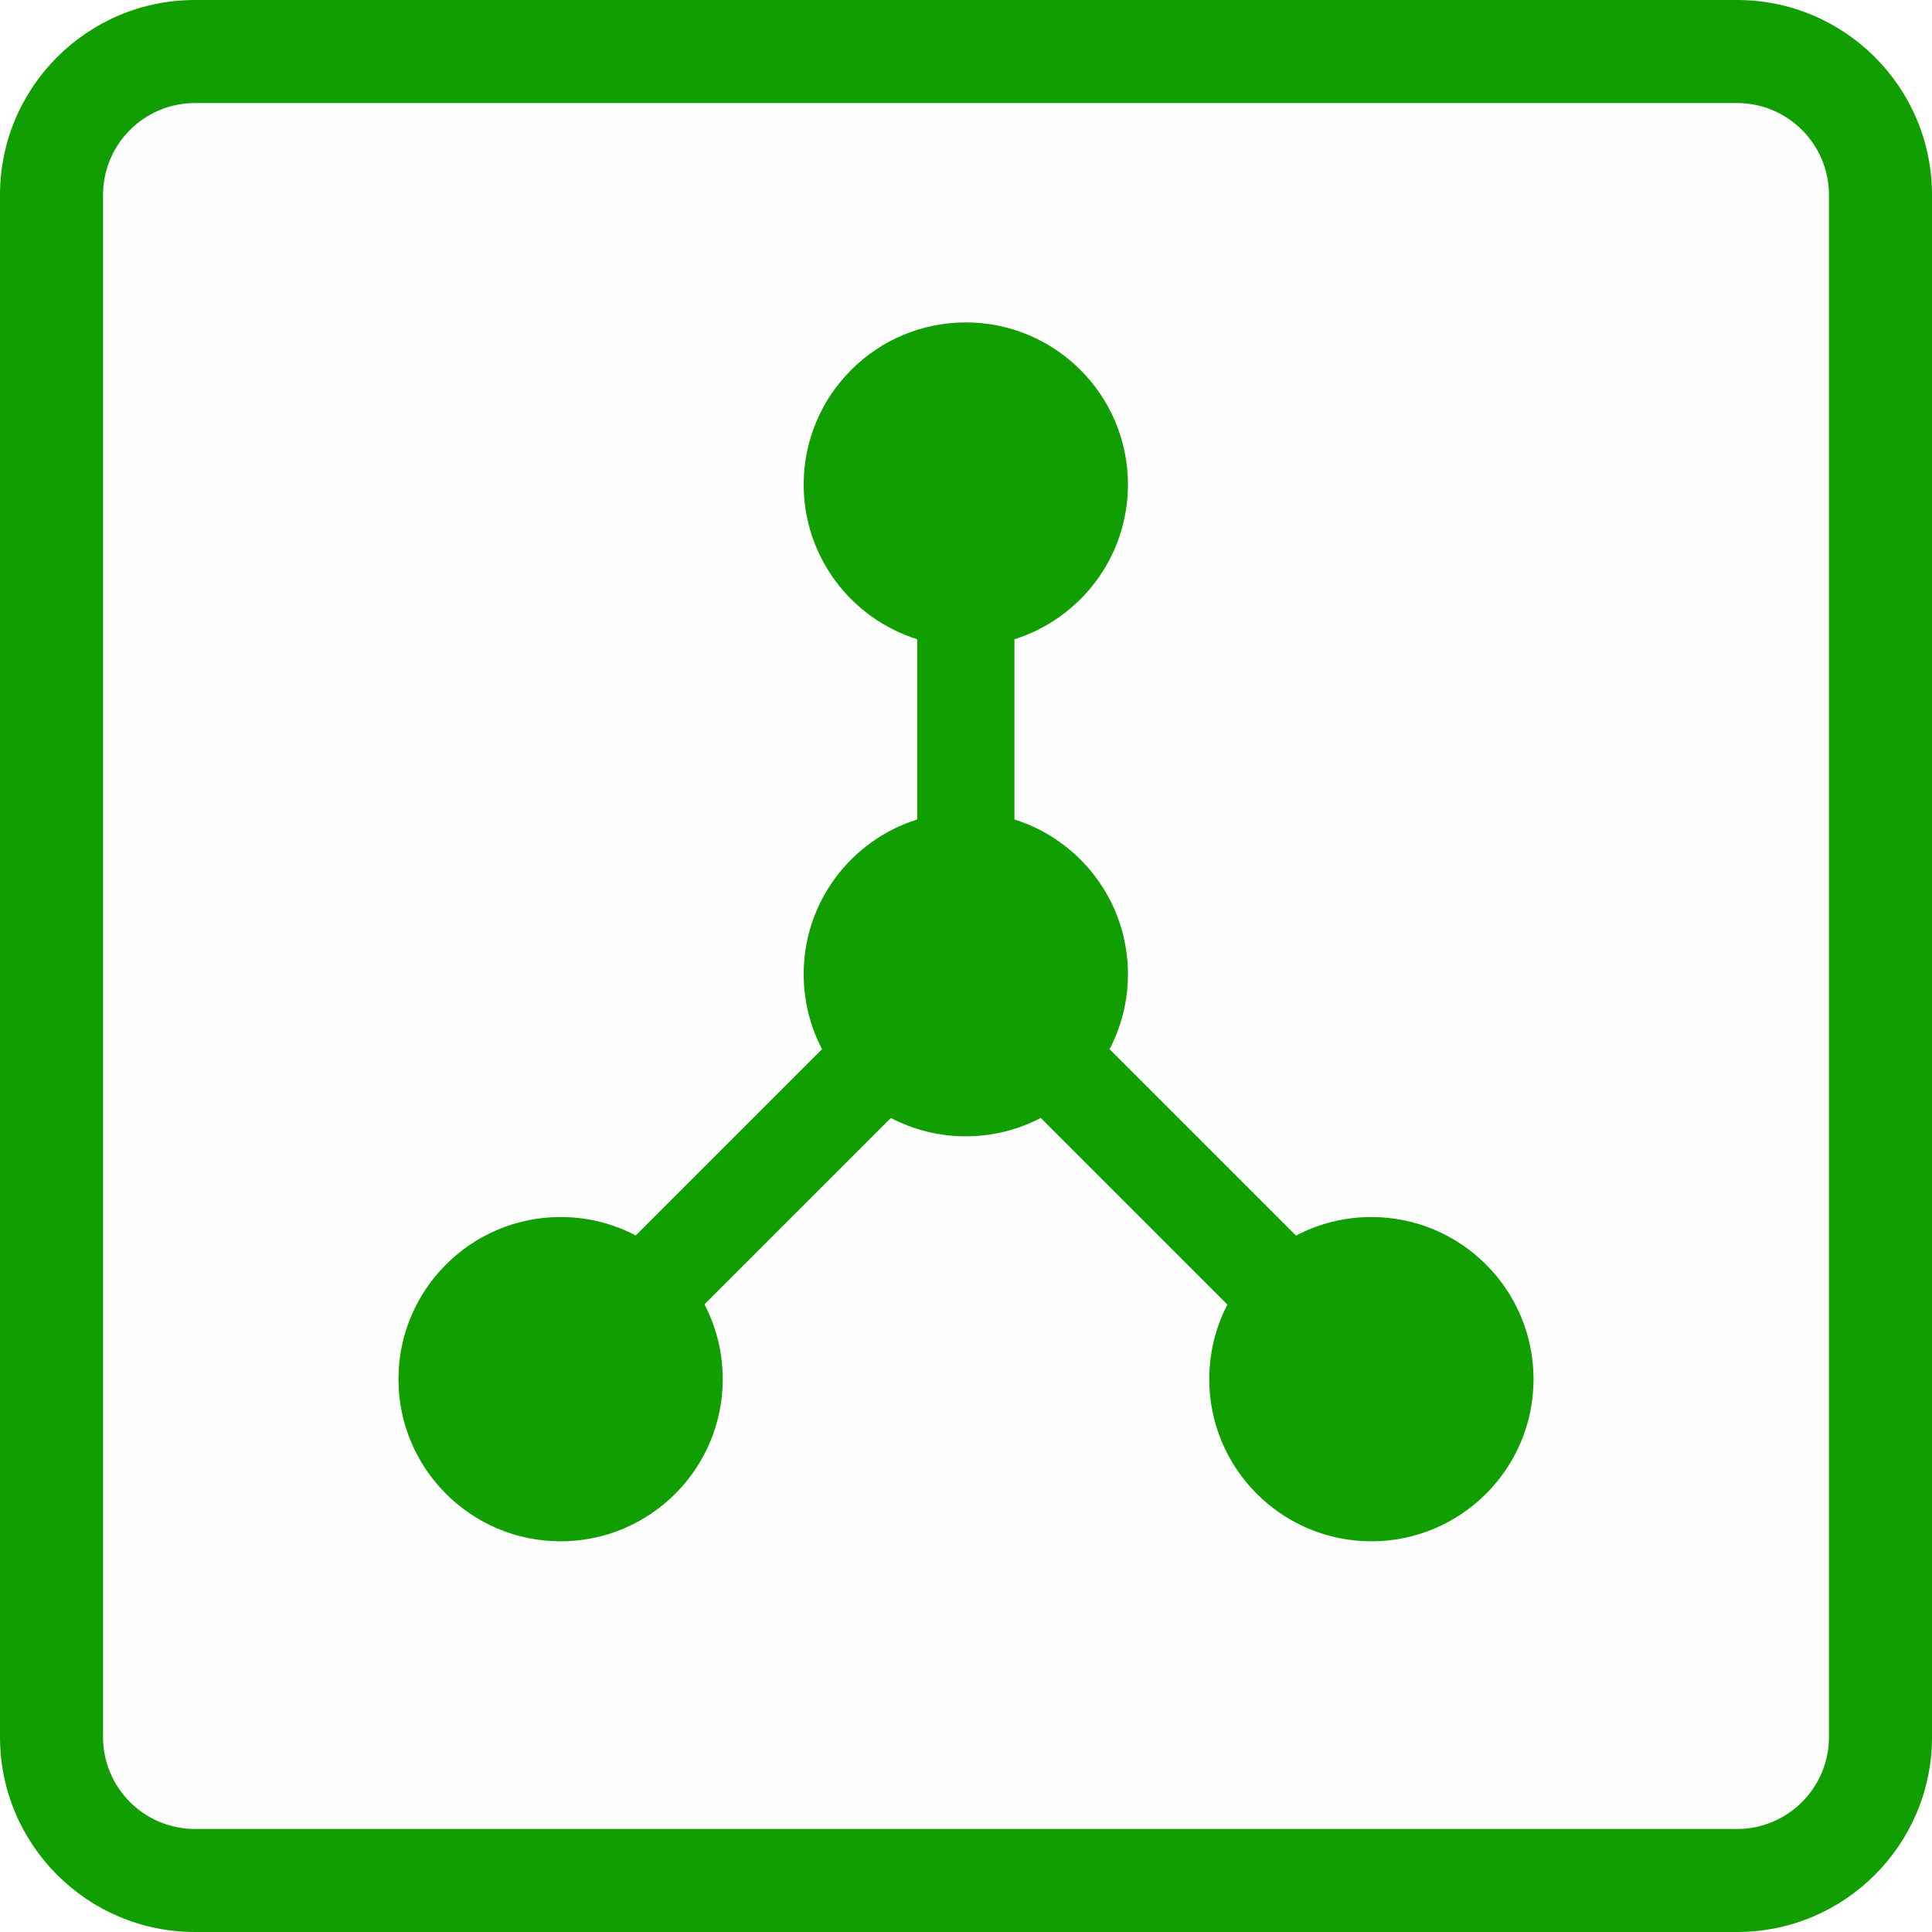
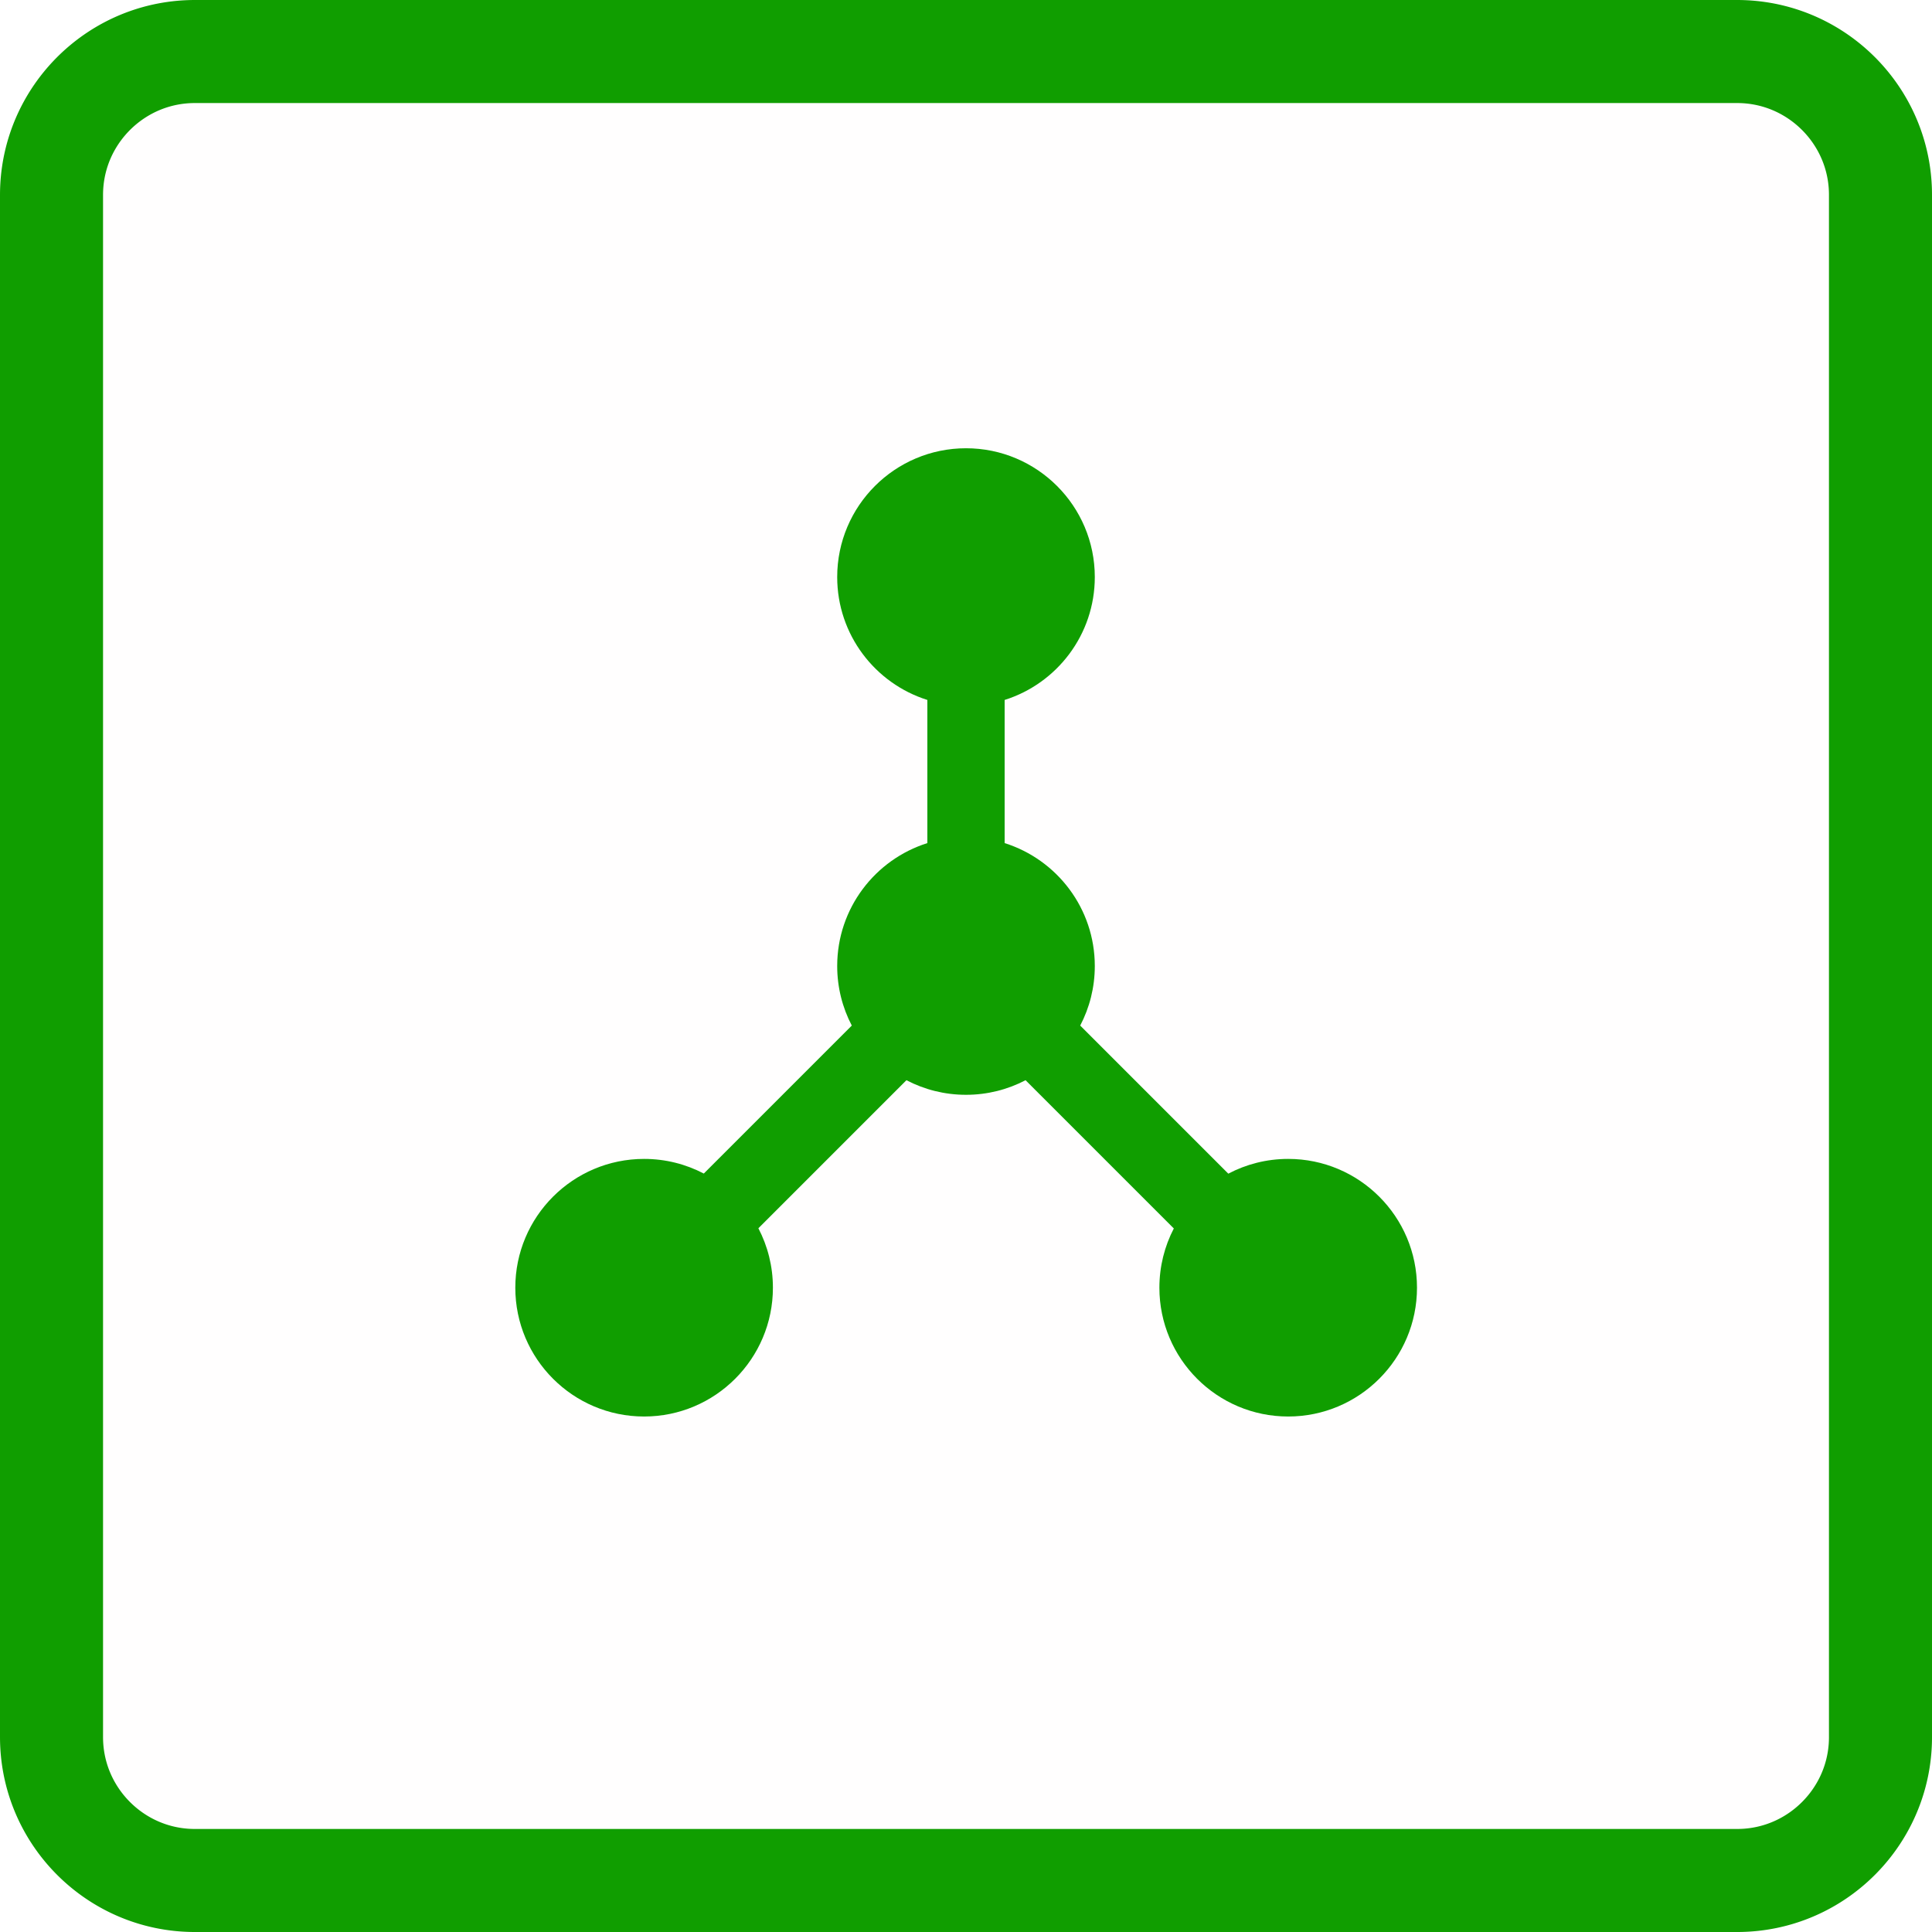
- <svg xmlns="http://www.w3.org/2000/svg" width="100%" height="100%" viewBox="0 0 300 300" version="1.1" xml:space="preserve" style="fill-rule:evenodd;clip-rule:evenodd;stroke-linejoin:round;stroke-miterlimit:2;">
-   <g id="Background">
-     <path d="M300,30.271C300,13.564 286.436,0 269.729,0L30.271,0C13.564,0 0,13.564 0,30.271L0,269.729C0,286.436 13.564,300 30.271,300L269.729,300C286.436,300 300,286.436 300,269.729L300,30.271Z" style="fill:rgb(255,254,254);" />
-     <path d="M300,30.271C300,13.564 286.436,0 269.729,0L30.271,0C13.564,0 0,13.564 0,30.271L0,269.729C0,286.436 13.564,300 30.271,300L269.729,300C286.436,300 300,286.436 300,269.729L300,30.271ZM284,30.271L284,269.729C284,277.606 277.606,284 269.729,284C269.729,284 30.271,284 30.271,284C22.394,284 16,277.606 16,269.729L16,30.271C16,22.394 22.394,16 30.271,16L269.729,16C277.606,16 284,22.394 284,30.271Z" style="fill:rgb(16,158,0);" />
-     <g transform="matrix(1.25885,0,0,1.25885,-38.8571,-37.5576)">
-       <path d="M144,108.687C135.889,106.136 130,98.553 130,89.605C130,78.566 138.962,69.605 150,69.605C161.038,69.605 170,78.566 170,89.605C170,98.553 164.111,106.136 156,108.687L156,130.917C164.111,133.468 170,141.052 170,150C170,153.336 169.181,156.482 167.734,159.249L190.731,182.246C193.51,180.783 196.674,179.955 200.03,179.955C211.068,179.955 220.03,188.917 220.03,199.955C220.03,210.993 211.068,219.955 200.03,219.955C188.991,219.955 180.03,210.993 180.03,199.955C180.03,196.638 180.838,193.51 182.27,190.755L159.249,167.734C156.482,169.181 153.336,170 150,170C146.664,170 143.518,169.181 140.751,167.734L117.761,190.724C119.202,193.486 120.017,196.626 120.017,199.955C120.017,210.993 111.056,219.955 100.017,219.955C88.979,219.955 80.017,210.993 80.017,199.955C80.017,188.917 88.979,179.955 100.017,179.955C103.361,179.955 106.514,180.777 109.285,182.23L132.266,159.249C130.819,156.482 130,153.336 130,150C130,141.052 135.889,133.468 144,130.917L144,108.687Z" style="fill:rgb(16,158,0);" />
+ <svg xmlns="http://www.w3.org/2000/svg" width="100%" height="100%" viewBox="0 0 300 300" version="1.1" xml:space="preserve" style="fill-rule:evenodd;clip-rule:evenodd;stroke-linejoin:round;stroke-miterlimit:1.414;">
+   <g>
+     <g id="Background">
+       <path d="M300,30.271C300,13.564 286.436,0 269.729,0L30.271,0C13.564,0 0,13.564 0,30.271L0,269.729C0,286.436 13.564,300 30.271,300L269.729,300C286.436,300 300,286.436 300,269.729L300,30.271Z" style="fill:rgb(255,254,254);" />
+       <path d="M269.925,0.001L270.12,0.002L270.51,0.01L270.705,0.015L270.899,0.022L271.093,0.03L271.286,0.039L271.672,0.061L271.865,0.074L272.057,0.088L272.249,0.104L272.44,0.12L272.632,0.138L272.823,0.156L273.013,0.176L273.393,0.22L273.583,0.243L273.772,0.268L273.96,0.294L274.149,0.321L274.337,0.349L274.524,0.378L274.712,0.409L274.898,0.44L275.085,0.473L275.271,0.507L275.457,0.542L275.642,0.578L275.827,0.615L276.195,0.693L276.379,0.734L276.562,0.776L276.745,0.819L276.927,0.862L277.291,0.954L277.472,1.001L277.652,1.049L277.833,1.099L278.012,1.149L278.192,1.201L278.371,1.253L278.549,1.307L278.727,1.362L278.904,1.418L279.081,1.475L279.258,1.533L279.434,1.592L279.609,1.652L279.784,1.713L279.959,1.775L280.133,1.838L280.307,1.902L280.48,1.968L280.652,2.034L280.824,2.101L280.996,2.169L281.167,2.239L281.337,2.309L281.507,2.38L281.677,2.453L281.846,2.526L282.014,2.6L282.182,2.676L282.349,2.752L282.516,2.829L282.848,2.987L283.013,3.067L283.178,3.148L283.342,3.231L283.505,3.314L283.668,3.398L283.83,3.483L283.992,3.569L284.153,3.656L284.314,3.744L284.474,3.832L284.633,3.922L284.792,4.013L285.108,4.197L285.265,4.291L285.421,4.385L285.577,4.48L285.732,4.576L286.04,4.772L286.346,4.97L286.498,5.071L286.8,5.275L286.95,5.379L287.099,5.483L287.248,5.588L287.396,5.694L287.69,5.908L287.836,6.017L287.981,6.126L288.126,6.237L288.27,6.348L288.413,6.46L288.556,6.573L288.698,6.686L288.98,6.916L289.119,7.032L289.259,7.149L289.535,7.385L289.672,7.505L289.808,7.625L289.943,7.746L290.078,7.868L290.212,7.99L290.346,8.114L290.478,8.238L290.61,8.363L290.741,8.488L291.001,8.742L291.13,8.87L291.258,8.999L291.512,9.259L291.637,9.39L291.762,9.522L291.886,9.654L292.01,9.788L292.132,9.922L292.254,10.057L292.375,10.192L292.495,10.328L292.615,10.465L292.851,10.741L292.968,10.881L293.084,11.02L293.314,11.302L293.427,11.444L293.54,11.587L293.652,11.73L293.763,11.874L293.874,12.019L293.983,12.164L294.092,12.31L294.306,12.604L294.412,12.752L294.517,12.901L294.621,13.05L294.725,13.2L294.929,13.502L295.03,13.654L295.228,13.96L295.424,14.268L295.52,14.423L295.615,14.579L295.709,14.735L295.803,14.892L295.987,15.208L296.078,15.367L296.168,15.526L296.256,15.686L296.344,15.847L296.431,16.008L296.517,16.17L296.602,16.332L296.686,16.495L296.769,16.658L296.852,16.822L296.933,16.987L297.013,17.152L297.171,17.484L297.248,17.651L297.324,17.818L297.4,17.986L297.474,18.154L297.547,18.323L297.62,18.493L297.691,18.663L297.761,18.833L297.831,19.004L297.899,19.176L297.966,19.348L298.032,19.52L298.098,19.693L298.162,19.867L298.225,20.041L298.287,20.216L298.348,20.391L298.408,20.566L298.467,20.742L298.525,20.919L298.582,21.096L298.638,21.273L298.693,21.451L298.747,21.629L298.799,21.808L298.851,21.988L298.901,22.167L298.951,22.348L298.999,22.528L299.046,22.709L299.138,23.073L299.181,23.255L299.224,23.438L299.266,23.621L299.307,23.805L299.385,24.173L299.422,24.358L299.458,24.543L299.493,24.729L299.527,24.915L299.56,25.102L299.591,25.288L299.622,25.476L299.651,25.663L299.679,25.851L299.706,26.04L299.732,26.228L299.757,26.417L299.78,26.607L299.824,26.987L299.844,27.177L299.862,27.368L299.88,27.56L299.896,27.751L299.912,27.943L299.926,28.135L299.939,28.328L299.961,28.714L299.97,28.907L299.978,29.101L299.985,29.295L299.99,29.49L299.998,29.88L300,30.271L300,269.729L299.999,269.925L299.998,270.12L299.994,270.315L299.99,270.51L299.985,270.705L299.978,270.899L299.97,271.093L299.961,271.286L299.95,271.479L299.939,271.672L299.926,271.865L299.912,272.057L299.896,272.249L299.88,272.44L299.862,272.632L299.844,272.823L299.824,273.013L299.802,273.203L299.78,273.393L299.757,273.583L299.732,273.772L299.706,273.96L299.679,274.149L299.651,274.337L299.622,274.524L299.591,274.712L299.56,274.898L299.527,275.085L299.493,275.271L299.458,275.457L299.422,275.642L299.385,275.827L299.346,276.011L299.307,276.195L299.266,276.379L299.224,276.562L299.181,276.745L299.138,276.927L299.092,277.109L299.046,277.291L298.999,277.472L298.951,277.652L298.901,277.833L298.851,278.012L298.799,278.192L298.747,278.371L298.693,278.549L298.638,278.727L298.582,278.904L298.525,279.081L298.467,279.258L298.408,279.434L298.348,279.609L298.287,279.784L298.225,279.959L298.162,280.133L298.098,280.307L298.032,280.48L297.966,280.652L297.899,280.824L297.831,280.996L297.761,281.167L297.691,281.337L297.62,281.507L297.547,281.677L297.474,281.846L297.4,282.014L297.324,282.182L297.248,282.349L297.171,282.516L297.092,282.682L297.013,282.848L296.933,283.013L296.852,283.178L296.769,283.342L296.686,283.505L296.602,283.668L296.517,283.83L296.431,283.992L296.344,284.153L296.256,284.314L296.168,284.474L296.078,284.633L295.987,284.792L295.895,284.95L295.803,285.108L295.709,285.265L295.615,285.421L295.52,285.577L295.424,285.732L295.326,285.886L295.228,286.04L295.129,286.193L295.03,286.346L294.929,286.498L294.827,286.649L294.725,286.8L294.621,286.95L294.517,287.099L294.412,287.248L294.306,287.396L294.199,287.543L294.092,287.69L293.983,287.836L293.874,287.981L293.763,288.126L293.652,288.27L293.54,288.413L293.427,288.556L293.314,288.698L293.199,288.839L293.084,288.98L292.968,289.119L292.851,289.259L292.733,289.397L292.615,289.535L292.495,289.672L292.375,289.808L292.254,289.943L292.132,290.078L292.01,290.212L291.886,290.346L291.762,290.478L291.637,290.61L291.512,290.741L291.385,290.871L291.258,291.001L291.13,291.13L291.001,291.258L290.871,291.385L290.741,291.512L290.61,291.637L290.478,291.762L290.346,291.886L290.212,292.01L290.078,292.132L289.943,292.254L289.808,292.375L289.672,292.495L289.535,292.615L289.397,292.733L289.259,292.851L289.119,292.968L288.98,293.084L288.839,293.199L288.698,293.314L288.556,293.427L288.413,293.54L288.27,293.652L288.126,293.763L287.981,293.874L287.836,293.983L287.69,294.092L287.543,294.199L287.396,294.306L287.248,294.412L287.099,294.517L286.95,294.621L286.8,294.725L286.649,294.827L286.498,294.929L286.346,295.03L286.193,295.129L286.04,295.228L285.886,295.326L285.732,295.424L285.577,295.52L285.421,295.615L285.265,295.709L285.108,295.803L284.95,295.895L284.792,295.987L284.633,296.078L284.474,296.168L284.314,296.256L284.153,296.344L283.992,296.431L283.83,296.517L283.668,296.602L283.505,296.686L283.342,296.769L283.178,296.852L283.013,296.933L282.848,297.013L282.682,297.092L282.516,297.171L282.349,297.248L282.182,297.324L282.014,297.4L281.846,297.474L281.677,297.547L281.507,297.62L281.337,297.691L281.167,297.761L280.996,297.831L280.824,297.899L280.652,297.966L280.48,298.032L280.307,298.098L280.133,298.162L279.959,298.225L279.784,298.287L279.609,298.348L279.434,298.408L279.258,298.467L279.081,298.525L278.904,298.582L278.727,298.638L278.549,298.693L278.371,298.747L278.192,298.799L278.012,298.851L277.833,298.901L277.652,298.951L277.472,298.999L277.291,299.046L277.109,299.092L276.927,299.138L276.745,299.181L276.562,299.224L276.379,299.266L276.195,299.307L276.011,299.346L275.827,299.385L275.642,299.422L275.457,299.458L275.271,299.493L275.085,299.527L274.898,299.56L274.712,299.591L274.524,299.622L274.337,299.651L274.149,299.679L273.96,299.706L273.772,299.732L273.583,299.757L273.393,299.78L273.203,299.802L273.013,299.824L272.823,299.844L272.632,299.862L272.44,299.88L272.249,299.896L272.057,299.912L271.865,299.926L271.672,299.939L271.479,299.95L271.286,299.961L271.093,299.97L270.899,299.978L270.705,299.985L270.51,299.99L270.315,299.994L270.12,299.998L269.925,299.999L269.729,300L30.271,300L30.075,299.999L29.88,299.998L29.685,299.994L29.49,299.99L29.295,299.985L29.101,299.978L28.907,299.97L28.714,299.961L28.521,299.95L28.328,299.939L28.135,299.926L27.943,299.912L27.751,299.896L27.56,299.88L27.368,299.862L27.177,299.844L26.987,299.824L26.797,299.802L26.607,299.78L26.417,299.757L26.228,299.732L26.04,299.706L25.851,299.679L25.663,299.651L25.476,299.622L25.288,299.591L25.102,299.56L24.915,299.527L24.729,299.493L24.543,299.458L24.358,299.422L24.173,299.385L23.989,299.346L23.805,299.307L23.621,299.266L23.438,299.224L23.255,299.181L23.073,299.138L22.891,299.092L22.709,299.046L22.528,298.999L22.348,298.951L22.167,298.901L21.988,298.851L21.808,298.799L21.629,298.747L21.451,298.693L21.273,298.638L21.096,298.582L20.919,298.525L20.742,298.467L20.566,298.408L20.391,298.348L20.216,298.287L20.041,298.225L19.867,298.162L19.693,298.098L19.52,298.032L19.348,297.966L19.176,297.899L19.004,297.831L18.833,297.761L18.663,297.691L18.493,297.62L18.323,297.547L18.154,297.474L17.986,297.4L17.818,297.324L17.651,297.248L17.484,297.171L17.318,297.092L17.152,297.013L16.987,296.933L16.822,296.852L16.658,296.769L16.495,296.686L16.332,296.602L16.17,296.517L16.008,296.431L15.847,296.344L15.686,296.256L15.526,296.168L15.367,296.078L15.208,295.987L15.05,295.895L14.892,295.803L14.735,295.709L14.579,295.615L14.423,295.52L14.268,295.424L14.114,295.326L13.96,295.228L13.807,295.129L13.654,295.03L13.502,294.929L13.351,294.827L13.2,294.725L13.05,294.621L12.901,294.517L12.752,294.412L12.604,294.306L12.457,294.199L12.31,294.092L12.164,293.983L12.019,293.874L11.874,293.763L11.73,293.652L11.587,293.54L11.444,293.427L11.302,293.314L11.161,293.199L11.02,293.084L10.881,292.968L10.741,292.851L10.603,292.733L10.465,292.615L10.328,292.495L10.192,292.375L10.057,292.254L9.922,292.132L9.788,292.01L9.654,291.886L9.522,291.762L9.39,291.637L9.259,291.512L9.129,291.385L8.999,291.258L8.87,291.13L8.742,291.001L8.615,290.871L8.488,290.741L8.363,290.61L8.238,290.478L8.114,290.346L7.99,290.212L7.868,290.078L7.746,289.943L7.625,289.808L7.505,289.672L7.385,289.535L7.267,289.397L7.149,289.259L7.032,289.119L6.916,288.98L6.801,288.839L6.686,288.698L6.573,288.556L6.46,288.413L6.348,288.27L6.237,288.126L6.126,287.981L6.017,287.836L5.908,287.69L5.801,287.543L5.694,287.396L5.588,287.248L5.483,287.099L5.379,286.95L5.275,286.8L5.173,286.649L5.071,286.498L4.97,286.346L4.871,286.193L4.772,286.04L4.674,285.886L4.576,285.732L4.48,285.577L4.385,285.421L4.291,285.265L4.197,285.108L4.105,284.95L4.013,284.792L3.922,284.633L3.832,284.474L3.744,284.314L3.656,284.153L3.569,283.992L3.483,283.83L3.398,283.668L3.314,283.505L3.231,283.342L3.148,283.178L3.067,283.013L2.987,282.848L2.908,282.682L2.829,282.516L2.752,282.349L2.676,282.182L2.6,282.014L2.526,281.846L2.453,281.677L2.38,281.507L2.309,281.337L2.239,281.167L2.169,280.996L2.101,280.824L2.034,280.652L1.968,280.48L1.902,280.307L1.838,280.133L1.775,279.959L1.713,279.784L1.652,279.609L1.592,279.434L1.533,279.258L1.475,279.081L1.418,278.904L1.362,278.727L1.307,278.549L1.253,278.371L1.201,278.192L1.149,278.012L1.099,277.833L1.049,277.652L1.001,277.472L0.954,277.291L0.908,277.109L0.862,276.927L0.819,276.745L0.776,276.562L0.734,276.379L0.693,276.195L0.654,276.011L0.615,275.827L0.578,275.642L0.542,275.457L0.507,275.271L0.473,275.085L0.44,274.898L0.409,274.712L0.378,274.524L0.349,274.337L0.321,274.149L0.294,273.96L0.268,273.772L0.243,273.583L0.22,273.393L0.198,273.203L0.176,273.013L0.156,272.823L0.138,272.632L0.12,272.44L0.104,272.249L0.088,272.057L0.074,271.865L0.061,271.672L0.05,271.479L0.039,271.286L0.03,271.093L0.022,270.899L0.015,270.705L0.01,270.51L0.006,270.315L0.002,270.12L0.001,269.925L0,269.729L0,30.271L0.001,30.075L0.002,29.88L0.006,29.685L0.01,29.49L0.015,29.295L0.022,29.101L0.03,28.907L0.039,28.714L0.05,28.521L0.061,28.328L0.074,28.135L0.088,27.943L0.104,27.751L0.12,27.56L0.138,27.368L0.156,27.177L0.176,26.987L0.198,26.797L0.22,26.607L0.243,26.417L0.268,26.228L0.294,26.04L0.321,25.851L0.349,25.663L0.378,25.476L0.409,25.288L0.44,25.102L0.473,24.915L0.507,24.729L0.542,24.543L0.578,24.358L0.615,24.173L0.654,23.989L0.693,23.805L0.734,23.621L0.776,23.438L0.819,23.255L0.862,23.073L0.908,22.891L0.954,22.709L1.001,22.528L1.049,22.348L1.099,22.167L1.149,21.988L1.201,21.808L1.253,21.629L1.307,21.451L1.362,21.273L1.418,21.096L1.475,20.919L1.533,20.742L1.592,20.566L1.652,20.391L1.713,20.216L1.775,20.041L1.838,19.867L1.902,19.693L1.968,19.52L2.034,19.348L2.101,19.176L2.169,19.004L2.239,18.833L2.309,18.663L2.38,18.493L2.453,18.323L2.526,18.154L2.6,17.986L2.676,17.818L2.752,17.651L2.829,17.484L2.908,17.318L2.987,17.152L3.067,16.987L3.148,16.822L3.231,16.658L3.314,16.495L3.398,16.332L3.483,16.17L3.569,16.008L3.656,15.847L3.744,15.686L3.832,15.526L3.922,15.367L4.013,15.208L4.105,15.05L4.197,14.892L4.291,14.735L4.385,14.579L4.48,14.423L4.576,14.268L4.674,14.114L4.772,13.96L4.871,13.807L4.97,13.654L5.071,13.502L5.173,13.351L5.275,13.2L5.379,13.05L5.483,12.901L5.588,12.752L5.694,12.604L5.801,12.457L5.908,12.31L6.017,12.164L6.126,12.019L6.237,11.874L6.348,11.73L6.46,11.587L6.573,11.444L6.686,11.302L6.801,11.161L6.916,11.02L7.032,10.881L7.149,10.741L7.267,10.603L7.385,10.465L7.505,10.328L7.625,10.192L7.746,10.057L7.868,9.922L7.99,9.788L8.114,9.654L8.238,9.522L8.363,9.39L8.488,9.259L8.615,9.129L8.742,8.999L8.87,8.87L8.999,8.742L9.129,8.615L9.259,8.488L9.39,8.363L9.522,8.238L9.654,8.114L9.788,7.99L9.922,7.868L10.057,7.746L10.192,7.625L10.328,7.505L10.465,7.385L10.603,7.267L10.741,7.149L10.881,7.032L11.02,6.916L11.161,6.801L11.302,6.686L11.444,6.573L11.587,6.46L11.73,6.348L11.874,6.237L12.019,6.126L12.164,6.017L12.31,5.908L12.457,5.801L12.604,5.694L12.752,5.588L12.901,5.483L13.05,5.379L13.2,5.275L13.351,5.173L13.502,5.071L13.654,4.97L13.807,4.871L13.96,4.772L14.114,4.674L14.268,4.576L14.423,4.48L14.579,4.385L14.735,4.291L14.892,4.197L15.05,4.105L15.208,4.013L15.367,3.922L15.526,3.832L15.686,3.744L15.847,3.656L16.008,3.569L16.17,3.483L16.332,3.398L16.495,3.314L16.658,3.231L16.822,3.148L16.987,3.067L17.152,2.987L17.318,2.908L17.484,2.829L17.651,2.752L17.818,2.676L17.986,2.6L18.154,2.526L18.323,2.453L18.493,2.38L18.663,2.309L18.833,2.239L19.004,2.169L19.176,2.101L19.348,2.034L19.52,1.968L19.693,1.902L19.867,1.838L20.041,1.775L20.216,1.713L20.391,1.652L20.566,1.592L20.742,1.533L20.919,1.475L21.096,1.418L21.273,1.362L21.451,1.307L21.629,1.253L21.808,1.201L21.988,1.149L22.167,1.099L22.348,1.049L22.528,1.001L22.709,0.954L22.891,0.908L23.073,0.862L23.255,0.819L23.438,0.776L23.621,0.734L23.805,0.693L23.989,0.654L24.173,0.615L24.358,0.578L24.543,0.542L24.729,0.507L24.915,0.473L25.102,0.44L25.288,0.409L25.476,0.378L25.663,0.349L25.851,0.321L26.04,0.294L26.228,0.268L26.417,0.243L26.607,0.22L26.797,0.198L26.987,0.176L27.177,0.156L27.368,0.138L27.56,0.12L27.751,0.104L27.943,0.088L28.135,0.074L28.328,0.061L28.521,0.05L28.714,0.039L28.907,0.03L29.101,0.022L29.295,0.015L29.49,0.01L29.685,0.006L29.88,0.002L30.075,0.001L30.271,0L269.729,0L269.925,0.001ZM30.296,16L30.176,16L30.083,16.001L29.989,16.003L29.896,16.005L29.803,16.007L29.71,16.011L29.617,16.015L29.525,16.019L29.433,16.024L29.341,16.029L29.25,16.036L29.159,16.042L29.068,16.049L28.977,16.057L28.886,16.066L28.796,16.074L28.706,16.084L28.616,16.094L28.527,16.104L28.438,16.115L28.348,16.127L28.26,16.139L28.171,16.152L28.083,16.165L27.995,16.179L27.907,16.193L27.819,16.208L27.732,16.223L27.644,16.239L27.557,16.256L27.471,16.273L27.384,16.29L27.298,16.308L27.212,16.326L27.126,16.345L27.04,16.365L26.955,16.385L26.87,16.406L26.785,16.427L26.7,16.448L26.615,16.47L26.531,16.493L26.447,16.516L26.363,16.539L26.279,16.564L26.195,16.588L26.112,16.613L26.029,16.639L25.946,16.665L25.864,16.691L25.781,16.719L25.699,16.746L25.617,16.774L25.535,16.803L25.454,16.832L25.372,16.861L25.291,16.891L25.21,16.922L25.129,16.953L25.049,16.984L24.969,17.016L24.889,17.049L24.809,17.082L24.729,17.115L24.65,17.149L24.571,17.183L24.492,17.218L24.413,17.253L24.335,17.289L24.257,17.325L24.179,17.362L24.101,17.399L24.023,17.437L23.946,17.475L23.869,17.514L23.792,17.553L23.716,17.592L23.639,17.632L23.563,17.673L23.487,17.714L23.412,17.755L23.337,17.797L23.262,17.839L23.187,17.882L23.112,17.925L23.038,17.969L22.964,18.013L22.89,18.057L22.817,18.102L22.744,18.148L22.671,18.193L22.598,18.24L22.526,18.286L22.453,18.334L22.382,18.381L22.31,18.429L22.239,18.478L22.168,18.527L22.097,18.576L22.027,18.626L21.957,18.676L21.887,18.727L21.817,18.778L21.748,18.829L21.679,18.881L21.611,18.933L21.542,18.986L21.474,19.039L21.407,19.092L21.339,19.146L21.272,19.201L21.206,19.255L21.139,19.311L21.073,19.366L21.007,19.422L20.942,19.478L20.877,19.535L20.812,19.592L20.748,19.65L20.684,19.707L20.62,19.766L20.557,19.824L20.494,19.883L20.431,19.943L20.369,20.003L20.307,20.063L20.245,20.123L20.184,20.184L20.123,20.245L20.063,20.307L20.003,20.369L19.943,20.431L19.883,20.494L19.824,20.557L19.766,20.62L19.707,20.684L19.65,20.748L19.592,20.812L19.535,20.877L19.478,20.942L19.422,21.007L19.366,21.073L19.311,21.139L19.255,21.206L19.201,21.272L19.146,21.339L19.092,21.407L19.039,21.474L18.986,21.542L18.933,21.611L18.881,21.679L18.829,21.748L18.778,21.817L18.727,21.887L18.676,21.957L18.626,22.027L18.576,22.097L18.527,22.168L18.478,22.239L18.429,22.31L18.381,22.382L18.334,22.453L18.286,22.526L18.24,22.598L18.193,22.671L18.148,22.744L18.102,22.817L18.057,22.89L18.013,22.964L17.969,23.038L17.925,23.112L17.882,23.187L17.839,23.262L17.797,23.337L17.755,23.412L17.714,23.487L17.673,23.563L17.632,23.639L17.592,23.716L17.553,23.792L17.514,23.869L17.475,23.946L17.437,24.023L17.399,24.101L17.362,24.179L17.325,24.257L17.289,24.335L17.253,24.413L17.218,24.492L17.183,24.571L17.149,24.65L17.115,24.729L17.082,24.809L17.049,24.889L17.016,24.969L16.984,25.049L16.953,25.129L16.922,25.21L16.891,25.291L16.861,25.372L16.832,25.454L16.803,25.535L16.774,25.617L16.746,25.699L16.719,25.781L16.691,25.864L16.665,25.946L16.639,26.029L16.613,26.112L16.588,26.195L16.564,26.279L16.539,26.363L16.516,26.447L16.493,26.531L16.47,26.615L16.448,26.7L16.427,26.785L16.406,26.87L16.385,26.955L16.365,27.04L16.345,27.126L16.326,27.212L16.308,27.298L16.29,27.384L16.273,27.471L16.256,27.557L16.239,27.644L16.223,27.732L16.208,27.819L16.193,27.907L16.179,27.995L16.165,28.083L16.152,28.171L16.139,28.26L16.127,28.348L16.115,28.438L16.104,28.527L16.094,28.616L16.084,28.706L16.074,28.796L16.066,28.886L16.057,28.977L16.049,29.068L16.042,29.159L16.036,29.25L16.029,29.341L16.024,29.433L16.019,29.525L16.015,29.617L16.011,29.71L16.007,29.803L16.005,29.896L16.003,29.989L16.001,30.083L16,30.176L16,269.824L16.001,269.917L16.005,270.104L16.007,270.197L16.015,270.383L16.019,270.475L16.029,270.659L16.036,270.75L16.042,270.841L16.049,270.932L16.057,271.023L16.066,271.114L16.074,271.204L16.094,271.384L16.104,271.473L16.115,271.562L16.127,271.652L16.139,271.74L16.152,271.829L16.165,271.917L16.193,272.093L16.208,272.181L16.223,272.268L16.239,272.355L16.29,272.616L16.308,272.702L16.327,272.788L16.345,272.874L16.365,272.96L16.385,273.045L16.406,273.13L16.427,273.216L16.448,273.3L16.47,273.385L16.539,273.637L16.564,273.721L16.588,273.805L16.613,273.888L16.691,274.137L16.719,274.219L16.746,274.301L16.774,274.383L16.803,274.465L16.832,274.546L16.861,274.628L16.891,274.709L16.953,274.871L16.984,274.951L17.016,275.031L17.115,275.271L17.149,275.351L17.183,275.429L17.253,275.587L17.325,275.743L17.399,275.899L17.437,275.977L17.475,276.054L17.592,276.285L17.632,276.361L17.672,276.436L17.713,276.512L17.755,276.589L17.797,276.663L17.839,276.738L17.882,276.813L17.925,276.887L17.969,276.962L18.057,277.11L18.147,277.256L18.194,277.33L18.286,277.474L18.334,277.547L18.382,277.619L18.429,277.69L18.478,277.761L18.526,277.832L18.576,277.903L18.626,277.973L18.676,278.044L18.727,278.113L18.777,278.182L18.829,278.252L18.881,278.321L18.933,278.389L18.986,278.458L19.039,278.526L19.092,278.593L19.147,278.661L19.201,278.728L19.256,278.795L19.31,278.86L19.366,278.927L19.422,278.993L19.478,279.058L19.592,279.188L19.649,279.252L19.707,279.316L19.825,279.444L19.884,279.506L19.942,279.568L20.003,279.632L20.063,279.693L20.123,279.755L20.245,279.877L20.307,279.938L20.368,279.997L20.494,280.117L20.557,280.176L20.62,280.234L20.684,280.293L20.748,280.35L20.812,280.408L20.942,280.522L21.007,280.578L21.073,280.634L21.139,280.689L21.206,280.745L21.272,280.799L21.34,280.854L21.407,280.908L21.474,280.961L21.61,281.067L21.678,281.119L21.748,281.171L21.817,281.223L21.886,281.273L21.957,281.324L22.097,281.424L22.168,281.474L22.239,281.522L22.31,281.571L22.381,281.619L22.454,281.666L22.526,281.714L22.598,281.761L22.67,281.806L22.743,281.852L22.817,281.898L22.89,281.943L22.964,281.987L23.038,282.032L23.186,282.118L23.262,282.161L23.336,282.203L23.411,282.245L23.563,282.327L23.64,282.368L23.716,282.408L23.793,282.447L23.869,282.487L24.1,282.601L24.178,282.638L24.256,282.674L24.335,282.711L24.414,282.747L24.57,282.817L24.649,282.851L24.729,282.885L24.81,282.919L24.888,282.951L24.969,282.984L25.05,283.016L25.129,283.047L25.291,283.109L25.373,283.139L25.454,283.168L25.534,283.197L25.617,283.226L25.781,283.282L25.864,283.309L26.028,283.361L26.113,283.387L26.196,283.412L26.278,283.436L26.362,283.46L26.447,283.484L26.615,283.53L26.7,283.552L26.786,283.574L26.869,283.594L26.955,283.615L27.04,283.635L27.125,283.654L27.212,283.674L27.384,283.71L27.47,283.727L27.558,283.744L27.645,283.761L27.732,283.777L27.906,283.807L27.994,283.821L28.083,283.835L28.259,283.861L28.35,283.873L28.438,283.885L28.527,283.896L28.616,283.906L28.796,283.926L28.886,283.934L28.976,283.943L29.067,283.951L29.251,283.965L29.342,283.971L29.432,283.976L29.525,283.981L29.618,283.985L29.71,283.989L29.803,283.993L29.895,283.995L30.083,283.999L30.176,284L269.824,284L269.917,283.999L270.011,283.997L270.105,283.995L270.197,283.993L270.29,283.989L270.382,283.985L270.475,283.981L270.568,283.976L270.658,283.971L270.749,283.965L270.841,283.958L270.933,283.951L271.024,283.943L271.114,283.934L271.204,283.926L271.294,283.916L271.384,283.906L271.473,283.896L271.562,283.885L271.65,283.873L271.741,283.861L271.829,283.848L271.917,283.835L272.006,283.821L272.094,283.807L272.181,283.792L272.268,283.777L272.355,283.761L272.442,283.744L272.53,283.727L272.616,283.71L272.702,283.692L272.788,283.674L272.875,283.654L272.96,283.635L273.045,283.615L273.131,283.594L273.215,283.574L273.3,283.552L273.385,283.53L273.469,283.507L273.553,283.484L273.638,283.46L273.722,283.436L273.804,283.412L273.887,283.387L273.972,283.361L274.054,283.335L274.136,283.309L274.219,283.281L274.301,283.254L274.383,283.226L274.465,283.197L274.546,283.168L274.627,283.139L274.709,283.109L274.79,283.078L274.871,283.047L274.95,283.016L275.031,282.984L275.112,282.951L275.19,282.919L275.271,282.885L275.352,282.851L275.429,282.817L275.507,282.782L275.586,282.747L275.665,282.711L275.744,282.675L275.822,282.638L275.9,282.601L275.977,282.563L276.053,282.525L276.131,282.486L276.208,282.447L276.284,282.408L276.361,282.368L276.436,282.328L276.512,282.287L276.589,282.244L276.663,282.203L276.738,282.161L276.814,282.118L276.888,282.075L276.962,282.032L277.036,281.987L277.11,281.943L277.183,281.898L277.256,281.852L277.33,281.806L277.402,281.761L277.473,281.714L277.547,281.666L277.619,281.618L277.69,281.571L277.761,281.522L277.831,281.474L277.903,281.424L277.973,281.374L278.044,281.324L278.114,281.273L278.182,281.223L278.252,281.171L278.322,281.118L278.389,281.067L278.458,281.014L278.526,280.961L278.593,280.908L278.66,280.854L278.728,280.799L278.795,280.744L278.86,280.69L278.927,280.633L278.993,280.578L279.058,280.522L279.123,280.465L279.187,280.408L279.252,280.35L279.316,280.293L279.38,280.234L279.444,280.175L279.506,280.117L279.569,280.057L279.632,279.997L279.693,279.938L279.755,279.877L279.816,279.816L279.877,279.755L279.938,279.693L279.997,279.632L280.057,279.569L280.117,279.506L280.175,279.444L280.234,279.38L280.293,279.316L280.35,279.252L280.408,279.187L280.465,279.123L280.522,279.058L280.578,278.993L280.633,278.927L280.69,278.86L280.744,278.795L280.799,278.728L280.854,278.66L280.908,278.593L280.961,278.526L281.014,278.458L281.067,278.389L281.118,278.322L281.171,278.252L281.223,278.182L281.273,278.114L281.324,278.044L281.374,277.973L281.424,277.903L281.474,277.831L281.522,277.761L281.571,277.69L281.618,277.619L281.666,277.547L281.714,277.473L281.761,277.402L281.806,277.33L281.852,277.256L281.898,277.183L281.943,277.11L281.987,277.036L282.032,276.962L282.075,276.888L282.118,276.814L282.161,276.738L282.203,276.663L282.244,276.589L282.287,276.512L282.328,276.436L282.368,276.361L282.408,276.284L282.447,276.208L282.486,276.131L282.525,276.053L282.563,275.977L282.601,275.9L282.638,275.822L282.675,275.744L282.711,275.665L282.747,275.586L282.782,275.507L282.817,275.429L282.851,275.352L282.885,275.271L282.919,275.19L282.951,275.112L282.984,275.031L283.016,274.95L283.047,274.871L283.078,274.79L283.109,274.709L283.139,274.627L283.168,274.546L283.197,274.465L283.226,274.383L283.254,274.301L283.281,274.219L283.309,274.136L283.335,274.054L283.361,273.972L283.387,273.887L283.412,273.804L283.436,273.722L283.46,273.638L283.484,273.553L283.507,273.469L283.53,273.385L283.552,273.3L283.574,273.215L283.594,273.131L283.615,273.045L283.635,272.96L283.654,272.875L283.674,272.788L283.692,272.702L283.71,272.616L283.727,272.53L283.744,272.442L283.761,272.355L283.777,272.268L283.792,272.181L283.807,272.094L283.821,272.006L283.835,271.917L283.848,271.829L283.861,271.741L283.873,271.65L283.885,271.562L283.896,271.473L283.906,271.384L283.916,271.294L283.926,271.204L283.934,271.114L283.943,271.024L283.951,270.933L283.958,270.841L283.965,270.749L283.971,270.658L283.976,270.568L283.981,270.475L283.985,270.382L283.989,270.29L283.993,270.197L283.995,270.105L283.997,270.011L283.999,269.917L284,269.824L284,269.704L284,30.296L284,30.176L283.999,30.083L283.997,29.989L283.995,29.895L283.993,29.803L283.989,29.71L283.985,29.618L283.981,29.525L283.976,29.432L283.971,29.342L283.965,29.251L283.958,29.159L283.951,29.067L283.943,28.976L283.934,28.886L283.926,28.796L283.916,28.706L283.906,28.616L283.896,28.527L283.885,28.438L283.873,28.35L283.861,28.259L283.848,28.171L283.835,28.083L283.821,27.994L283.807,27.906L283.792,27.819L283.777,27.732L283.761,27.645L283.744,27.558L283.727,27.47L283.71,27.384L283.692,27.298L283.674,27.212L283.654,27.125L283.635,27.04L283.615,26.955L283.594,26.869L283.574,26.786L283.552,26.7L283.53,26.615L283.507,26.531L283.484,26.447L283.46,26.362L283.436,26.278L283.412,26.196L283.387,26.113L283.361,26.028L283.335,25.946L283.309,25.864L283.282,25.781L283.254,25.699L283.226,25.617L283.197,25.534L283.168,25.454L283.139,25.373L283.109,25.291L283.078,25.21L283.047,25.129L283.016,25.05L282.984,24.969L282.951,24.888L282.919,24.81L282.885,24.729L282.851,24.649L282.817,24.57L282.782,24.492L282.747,24.414L282.711,24.335L282.674,24.256L282.638,24.178L282.601,24.1L282.563,24.023L282.525,23.946L282.487,23.869L282.447,23.793L282.408,23.716L282.368,23.64L282.327,23.563L282.286,23.487L282.245,23.411L282.203,23.336L282.161,23.262L282.118,23.186L282.075,23.112L282.032,23.038L281.987,22.964L281.943,22.89L281.898,22.817L281.852,22.743L281.806,22.67L281.761,22.598L281.714,22.526L281.666,22.454L281.619,22.381L281.571,22.31L281.522,22.239L281.474,22.168L281.424,22.097L281.374,22.027L281.324,21.957L281.273,21.886L281.223,21.817L281.171,21.748L281.119,21.678L281.067,21.61L281.014,21.542L280.961,21.474L280.908,21.407L280.854,21.34L280.799,21.272L280.745,21.206L280.689,21.139L280.634,21.073L280.578,21.007L280.522,20.942L280.465,20.877L280.408,20.812L280.35,20.748L280.293,20.684L280.234,20.62L280.176,20.557L280.117,20.494L280.057,20.431L279.997,20.368L279.938,20.307L279.877,20.245L279.816,20.184L279.755,20.123L279.693,20.063L279.632,20.003L279.568,19.942L279.506,19.884L279.444,19.825L279.38,19.766L279.316,19.707L279.252,19.649L279.188,19.592L279.123,19.535L279.058,19.478L278.993,19.422L278.927,19.366L278.86,19.31L278.795,19.256L278.728,19.201L278.661,19.147L278.593,19.092L278.526,19.039L278.458,18.986L278.389,18.933L278.321,18.881L278.252,18.829L278.182,18.777L278.113,18.727L278.044,18.676L277.973,18.626L277.903,18.576L277.832,18.526L277.761,18.478L277.69,18.429L277.619,18.382L277.547,18.334L277.474,18.286L277.402,18.24L277.33,18.194L277.256,18.147L277.183,18.102L277.11,18.057L277.036,18.013L276.962,17.969L276.887,17.925L276.813,17.882L276.738,17.839L276.663,17.797L276.589,17.755L276.512,17.713L276.436,17.672L276.361,17.632L276.285,17.592L276.208,17.553L276.131,17.514L276.054,17.475L275.977,17.437L275.899,17.399L275.821,17.362L275.743,17.325L275.665,17.289L275.587,17.253L275.508,17.218L275.429,17.183L275.351,17.149L275.271,17.115L275.191,17.082L275.111,17.049L275.031,17.016L274.951,16.984L274.871,16.953L274.79,16.922L274.709,16.891L274.628,16.861L274.546,16.832L274.465,16.803L274.383,16.774L274.301,16.746L274.219,16.719L274.137,16.691L274.054,16.665L273.971,16.639L273.888,16.613L273.805,16.588L273.721,16.564L273.637,16.539L273.553,16.516L273.469,16.493L273.385,16.47L273.3,16.448L273.216,16.427L273.13,16.406L273.045,16.385L272.96,16.365L272.874,16.345L272.788,16.327L272.702,16.308L272.616,16.29L272.529,16.273L272.442,16.256L272.355,16.239L272.268,16.223L272.181,16.208L272.093,16.193L272.005,16.179L271.917,16.165L271.829,16.152L271.74,16.139L271.652,16.127L271.562,16.115L271.473,16.104L271.384,16.094L271.294,16.084L271.204,16.074L271.114,16.066L271.023,16.057L270.932,16.049L270.841,16.042L270.75,16.036L270.659,16.029L270.567,16.024L270.475,16.019L270.383,16.015L270.29,16.011L270.197,16.007L270.104,16.005L270.011,16.003L269.917,16.001L269.824,16L269.704,16L30.296,16Z" style="fill:rgb(16,158,0);" />
    </g>
+     <path d="M144,108.687C135.889,106.136 130,98.553 130,89.605C130,78.566 138.962,69.605 150,69.605C161.038,69.605 170,78.566 170,89.605C170,98.553 164.111,106.136 156,108.687L156,130.917C164.111,133.468 170,141.052 170,150C170,153.336 169.181,156.482 167.734,159.249L190.731,182.246C193.51,180.783 196.674,179.955 200.03,179.955C211.068,179.955 220.03,188.917 220.03,199.955C220.03,210.993 211.068,219.955 200.03,219.955C188.991,219.955 180.03,210.993 180.03,199.955C180.03,196.638 180.838,193.51 182.27,190.755L159.249,167.734C156.482,169.181 153.336,170 150,170C146.664,170 143.518,169.181 140.751,167.734L117.761,190.724C119.202,193.486 120.017,196.626 120.017,199.955C120.017,210.993 111.056,219.955 100.017,219.955C88.979,219.955 80.017,210.993 80.017,199.955C80.017,188.917 88.979,179.955 100.017,179.955C103.361,179.955 106.514,180.777 109.285,182.23L132.266,159.249C130.819,156.482 130,153.336 130,150C130,141.052 135.889,133.468 144,130.917L144,108.687Z" style="fill:rgb(16,158,0);" />
  </g>
</svg>
